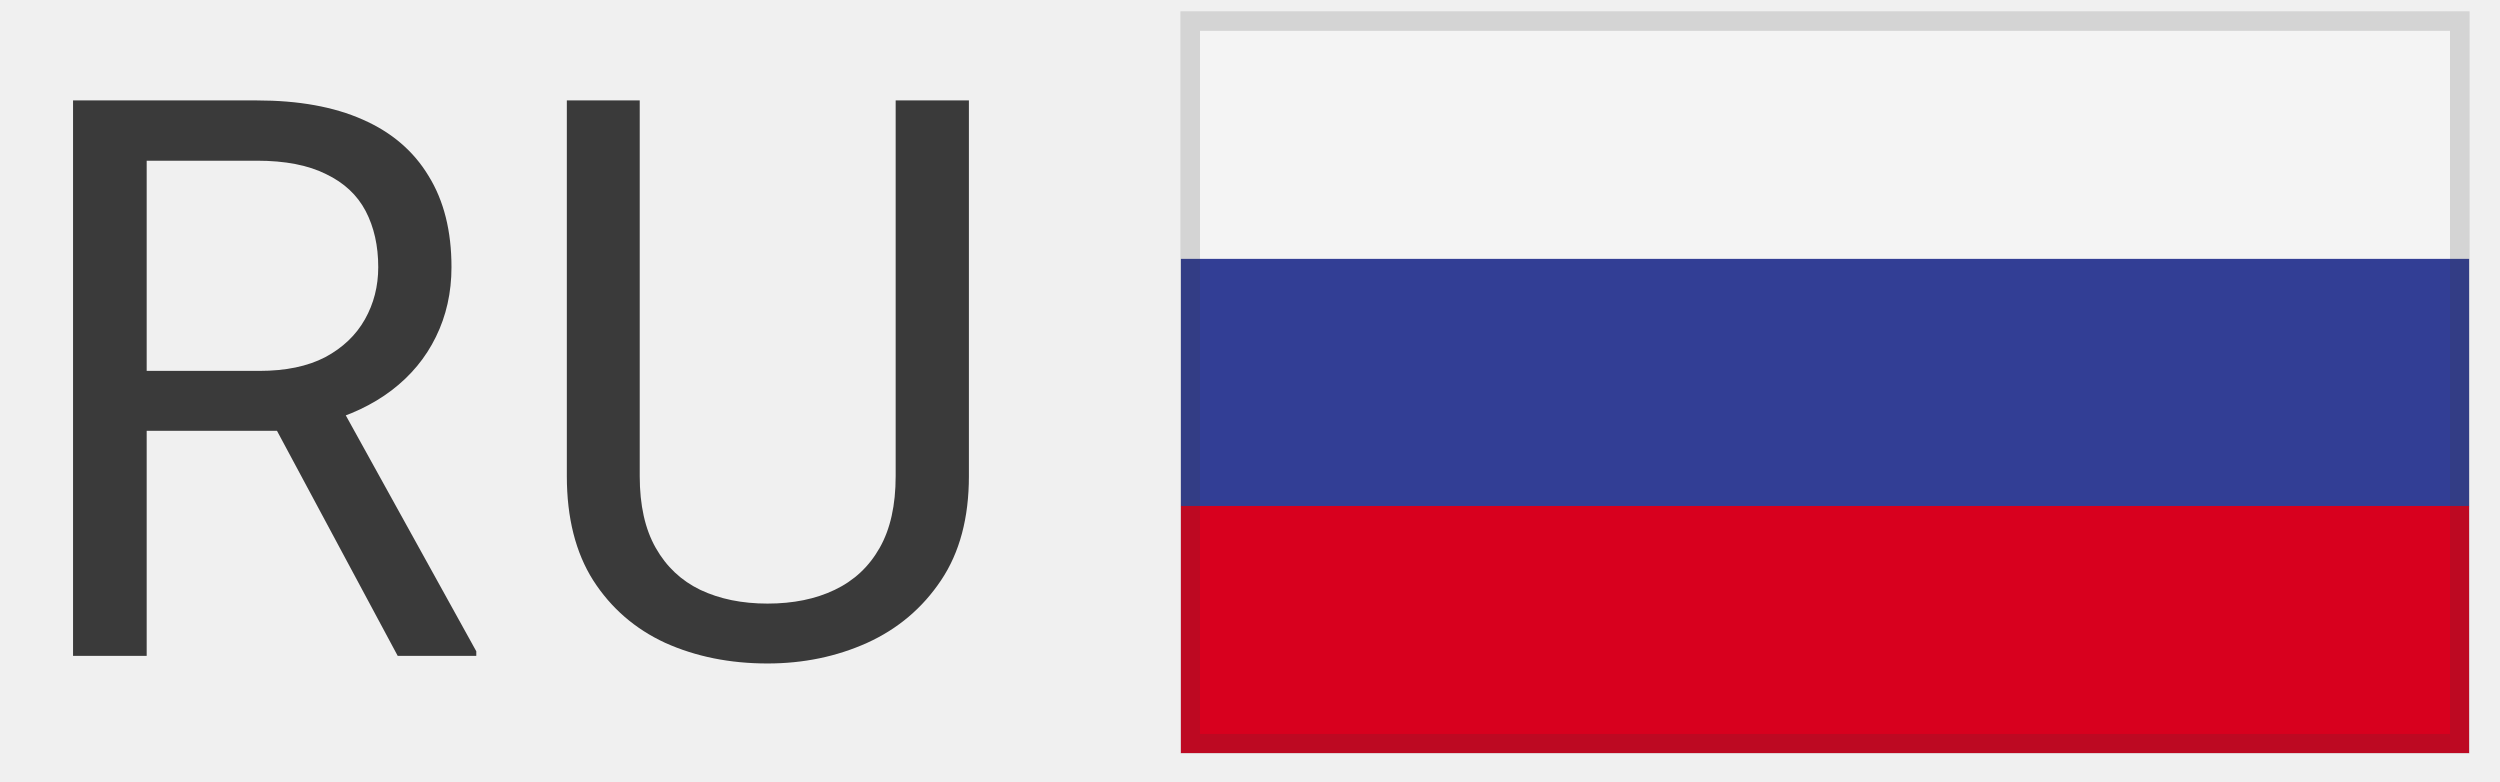
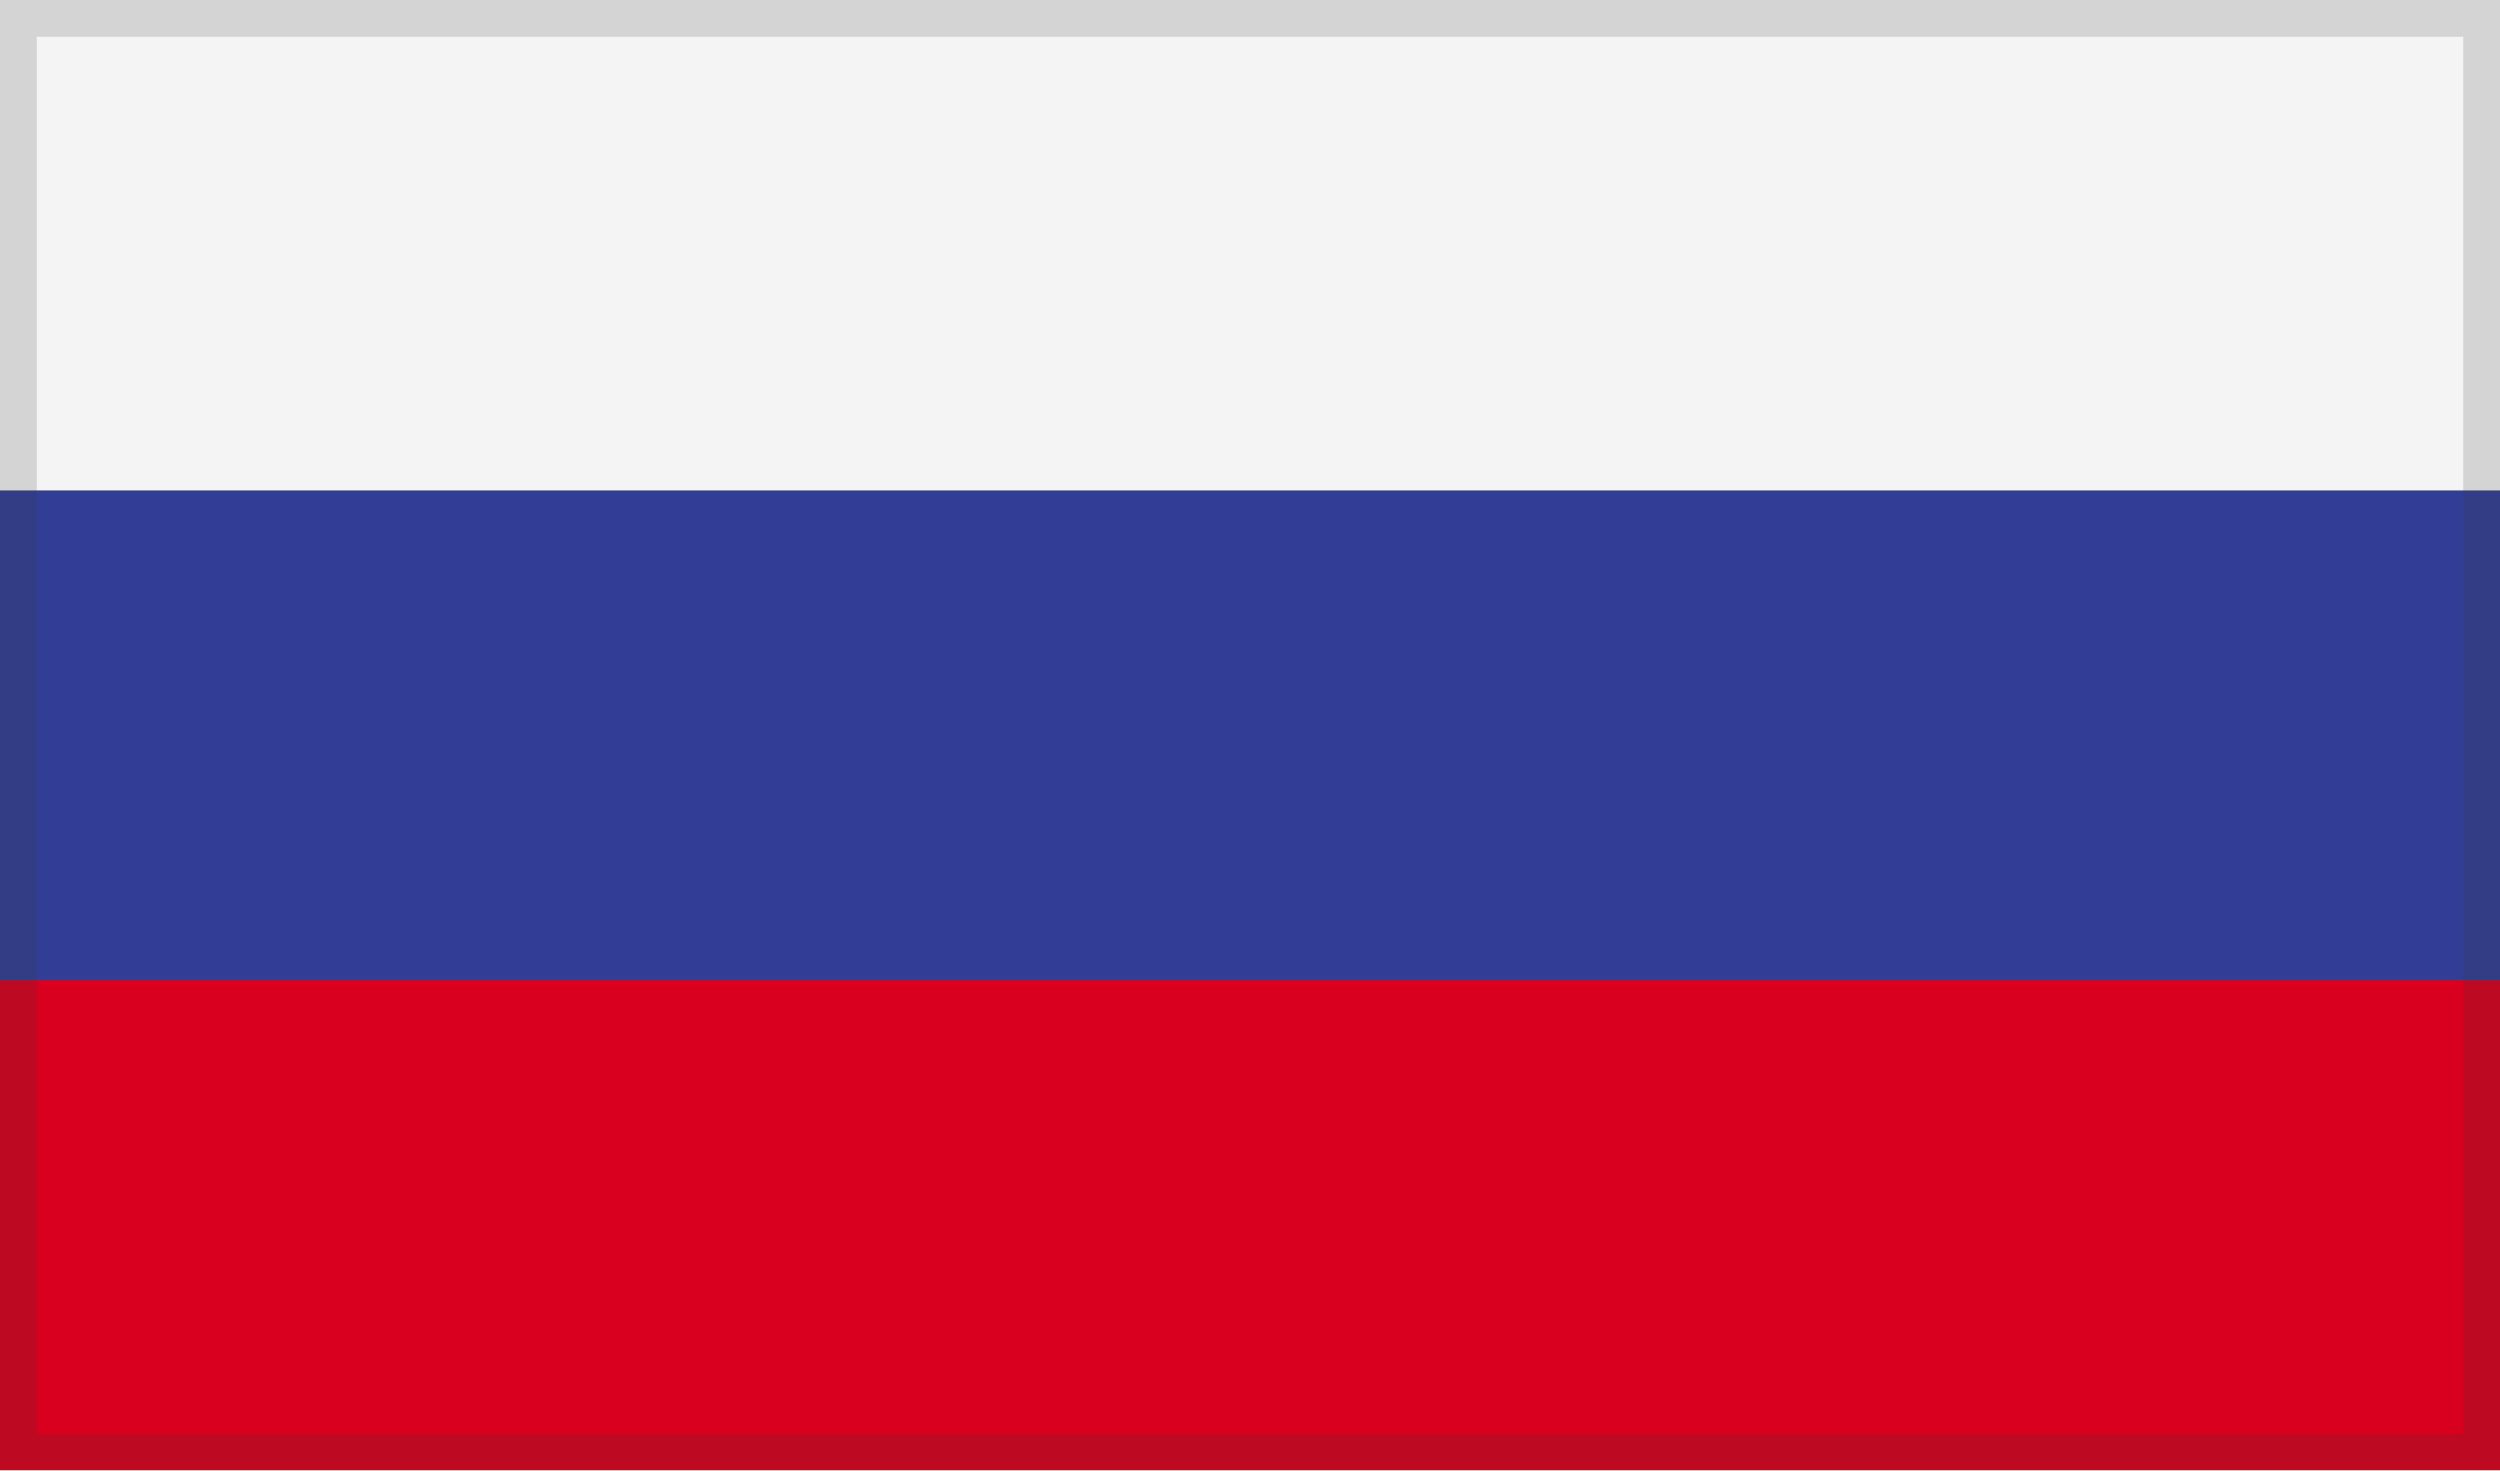
- <svg xmlns="http://www.w3.org/2000/svg" width="64" height="20" viewBox="0 0 64 20" fill="none">
-   <path d="M1.87 2.571H6.577C7.645 2.571 8.547 2.734 9.283 3.06C10.025 3.385 10.588 3.867 10.972 4.505C11.363 5.136 11.558 5.914 11.558 6.839C11.558 7.49 11.424 8.086 11.158 8.626C10.897 9.16 10.52 9.616 10.025 9.993C9.536 10.364 8.95 10.641 8.267 10.823L7.74 11.028H3.316L3.296 9.495H6.636C7.313 9.495 7.876 9.378 8.325 9.144C8.775 8.903 9.113 8.58 9.341 8.177C9.569 7.773 9.683 7.327 9.683 6.839C9.683 6.292 9.575 5.813 9.361 5.403C9.146 4.993 8.807 4.677 8.345 4.456C7.889 4.228 7.3 4.114 6.577 4.114H3.755V16.79H1.87V2.571ZM10.181 16.79L6.724 10.345L8.687 10.335L12.193 16.673V16.79H10.181ZM22.929 2.571H24.804V12.19C24.804 13.258 24.567 14.147 24.091 14.856C23.616 15.566 22.985 16.1 22.197 16.458C21.416 16.809 20.566 16.985 19.648 16.985C18.685 16.985 17.812 16.809 17.031 16.458C16.256 16.1 15.641 15.566 15.185 14.856C14.736 14.147 14.511 13.258 14.511 12.19V2.571H16.377V12.19C16.377 12.933 16.513 13.545 16.787 14.026C17.06 14.508 17.441 14.866 17.929 15.101C18.424 15.335 18.997 15.452 19.648 15.452C20.306 15.452 20.879 15.335 21.367 15.101C21.862 14.866 22.246 14.508 22.519 14.026C22.793 13.545 22.929 12.933 22.929 12.19V2.571Z" fill="#3A3A3A" />
-   <g clip-path="url(#clip0_597_881)">
-     <mask id="mask0_597_881" style="mask-type:luminance" maskUnits="userSpaceOnUse" x="30" y="0" width="34" height="20">
-       <path d="M63.22 0.29H30.22V19.29H63.22V0.29Z" fill="white" />
+ <svg xmlns="http://www.w3.org/2000/svg" width="34" height="20" viewBox="0 0 34 20" fill="none">
+   <g clip-path="url(#clip0_714_6723)">
+     <mask id="mask0_714_6723" style="mask-type:luminance" maskUnits="userSpaceOnUse" x="0" y="0" width="34" height="20">
+       <path d="M34 0H0V20H34V0Z" fill="white" />
    </mask>
-     <g mask="url(#mask0_597_881)">
-       <path d="M63.22 0.29H30.22V6.627H63.22V0.29Z" fill="#F4F4F4" />
+     <g mask="url(#mask0_714_6723)">
+       <path d="M34 0H0V6.67H34V0Z" fill="#F4F4F4" />
    </g>
-     <mask id="mask1_597_881" style="mask-type:luminance" maskUnits="userSpaceOnUse" x="30" y="0" width="34" height="20">
-       <path d="M63.22 0.29H30.22V19.29H63.22V0.29Z" fill="white" />
+     <mask id="mask1_714_6723" style="mask-type:luminance" maskUnits="userSpaceOnUse" x="0" y="0" width="34" height="20">
+       <path d="M34 0H0V20H34V0Z" fill="white" />
    </mask>
-     <g mask="url(#mask1_597_881)">
-       <path d="M63.22 6.627H30.22V12.963H63.22V6.627Z" fill="#323E95" />
+     <g mask="url(#mask1_714_6723)">
+       <path d="M34 6.67H0V13.34H34V6.67Z" fill="#323E95" />
    </g>
-     <mask id="mask2_597_881" style="mask-type:luminance" maskUnits="userSpaceOnUse" x="30" y="0" width="34" height="20">
-       <path d="M63.22 0.29H30.22V19.29H63.22V0.29Z" fill="white" />
+     <mask id="mask2_714_6723" style="mask-type:luminance" maskUnits="userSpaceOnUse" x="0" y="0" width="34" height="20">
+       <path d="M34 0H0V20H34V0Z" fill="white" />
    </mask>
-     <g mask="url(#mask2_597_881)">
-       <path d="M63.22 12.953H30.22V19.29H63.22V12.953Z" fill="#D8001E" />
+     <g mask="url(#mask2_714_6723)">
+       <path d="M34 13.33H0V20H34V13.33Z" fill="#D8001E" />
    </g>
  </g>
-   <rect x="30.47" y="0.54" width="32.5" height="18.5" stroke="#3A3A3A" stroke-opacity="0.17" stroke-width="0.5" />
+   <rect x="0.25" y="0.25" width="33.5" height="19.5" stroke="#3A3A3A" stroke-opacity="0.17" stroke-width="0.5" />
  <defs>
-     <clipPath id="clip0_597_881">
-       <rect x="30.22" y="0.29" width="33" height="19" fill="white" />
+     <clipPath id="clip0_714_6723">
+       <rect width="34" height="20" fill="white" />
    </clipPath>
  </defs>
</svg>
